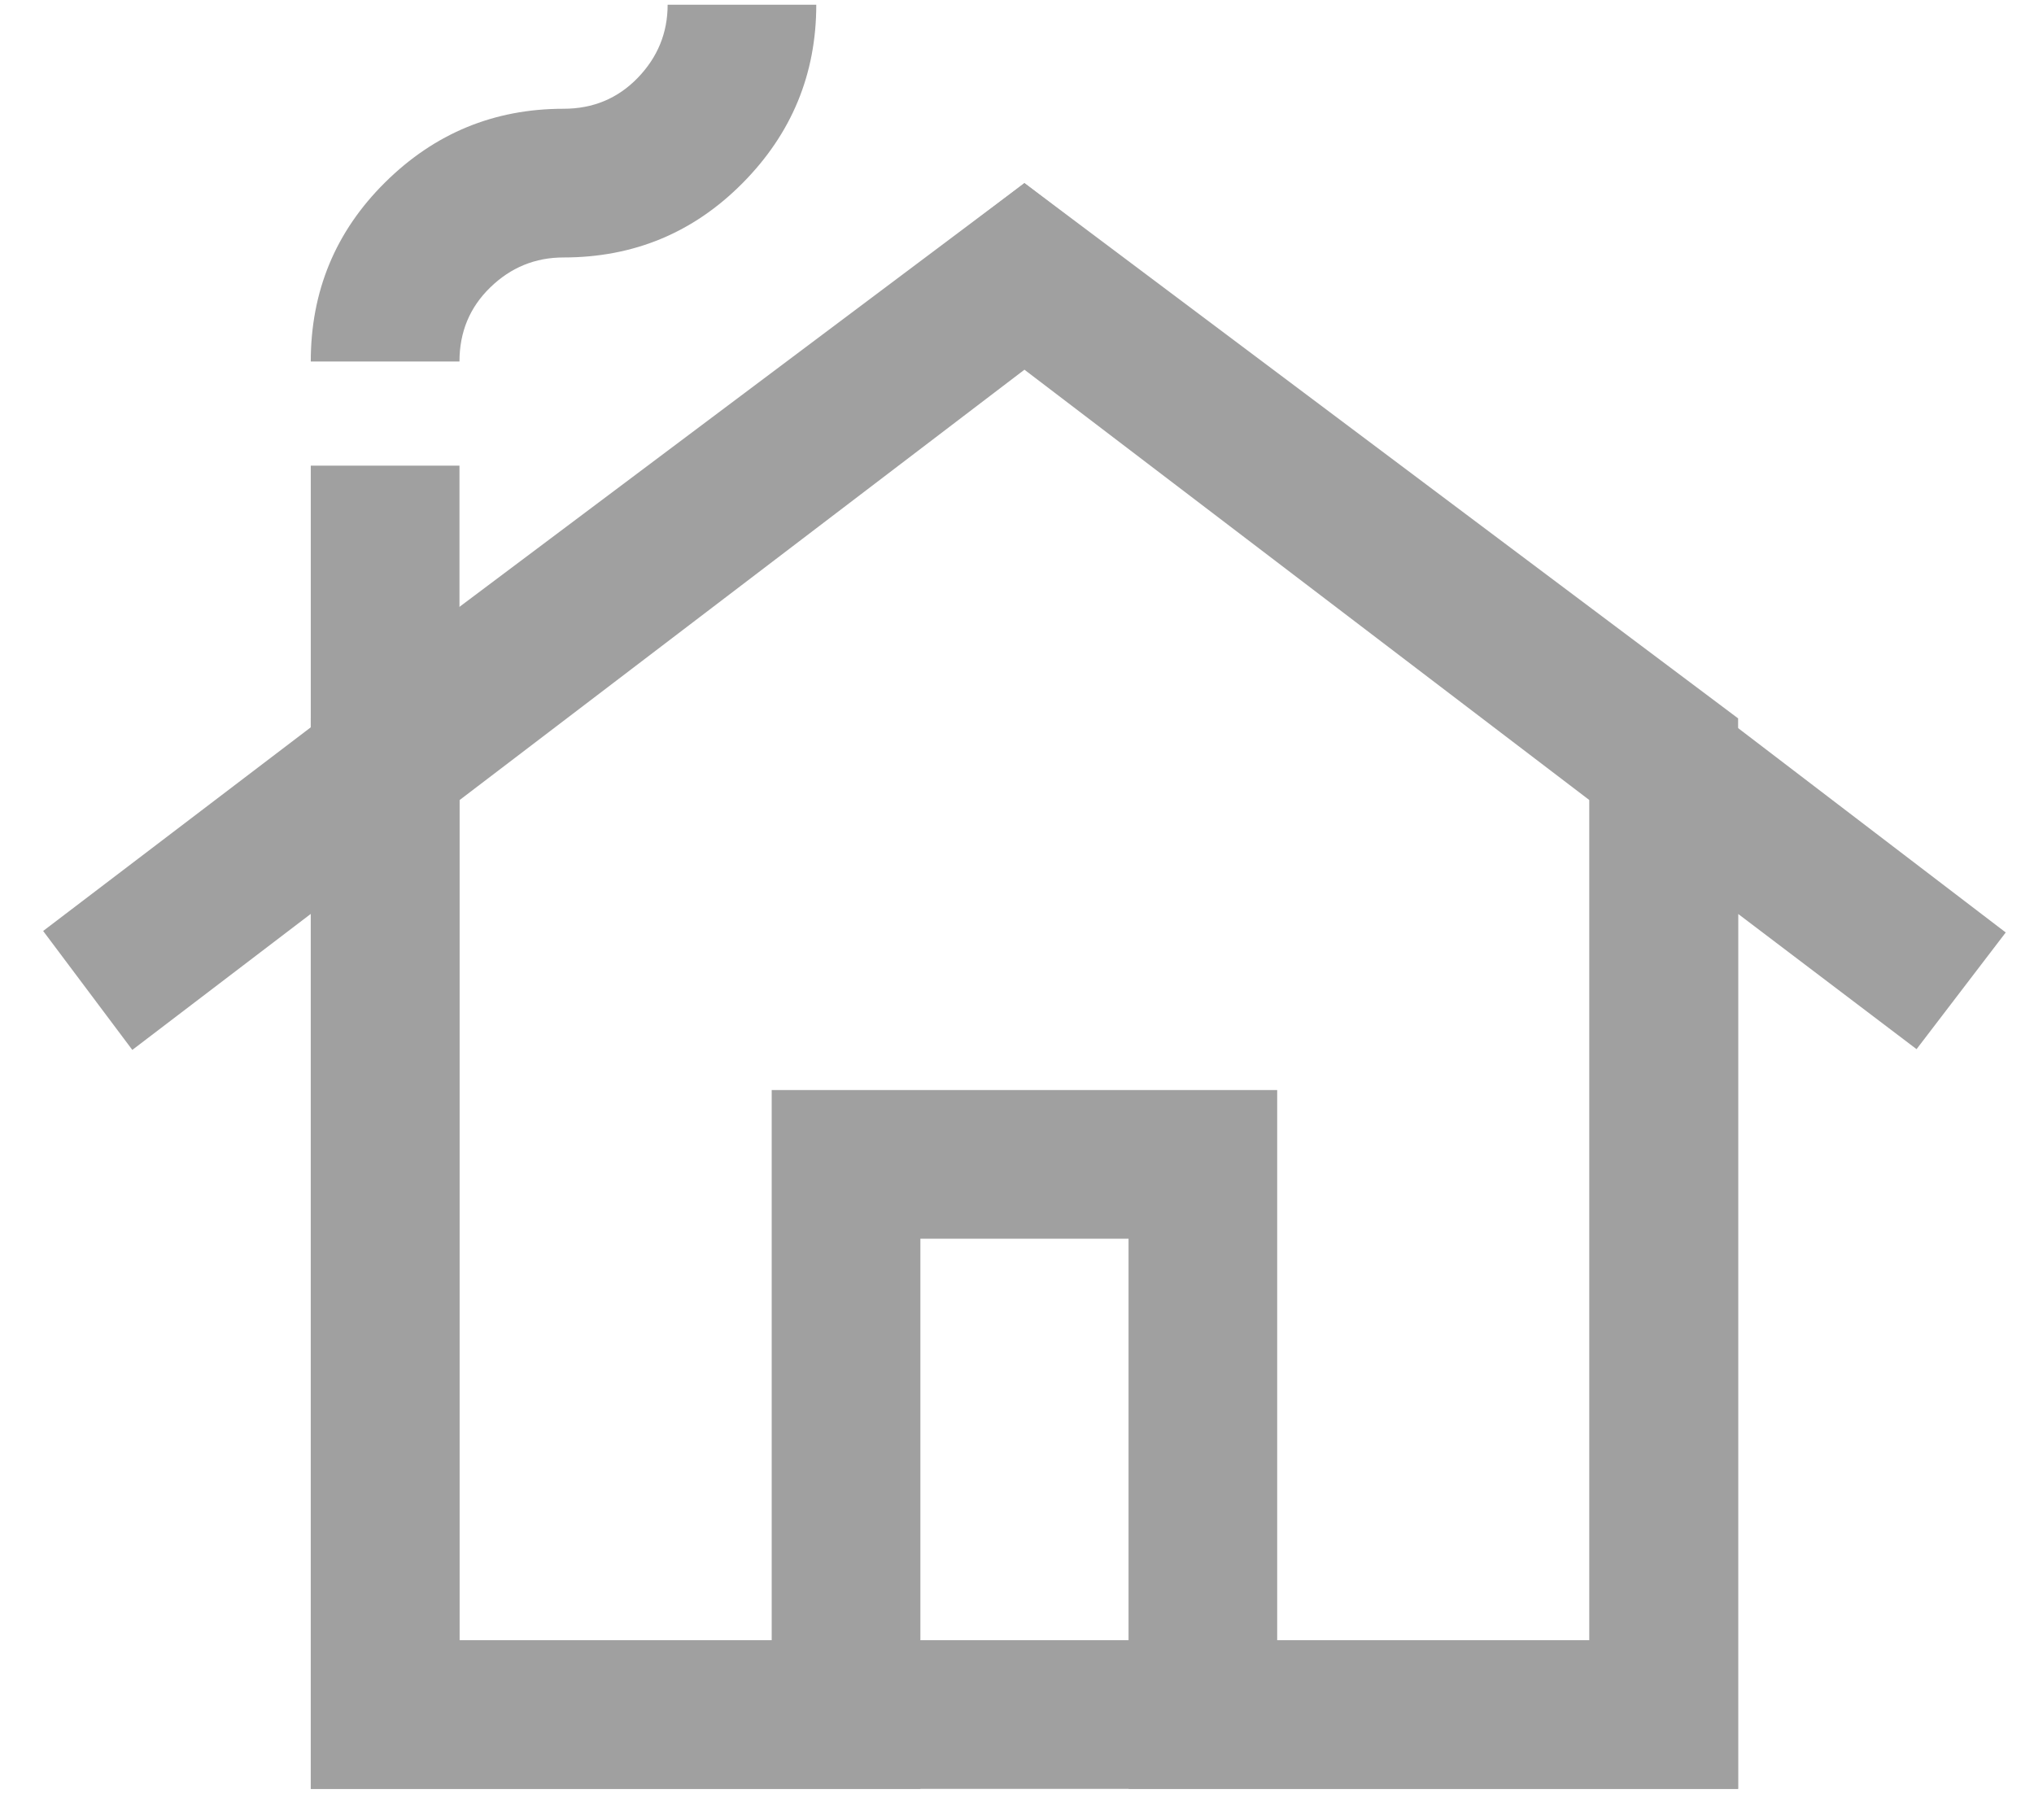
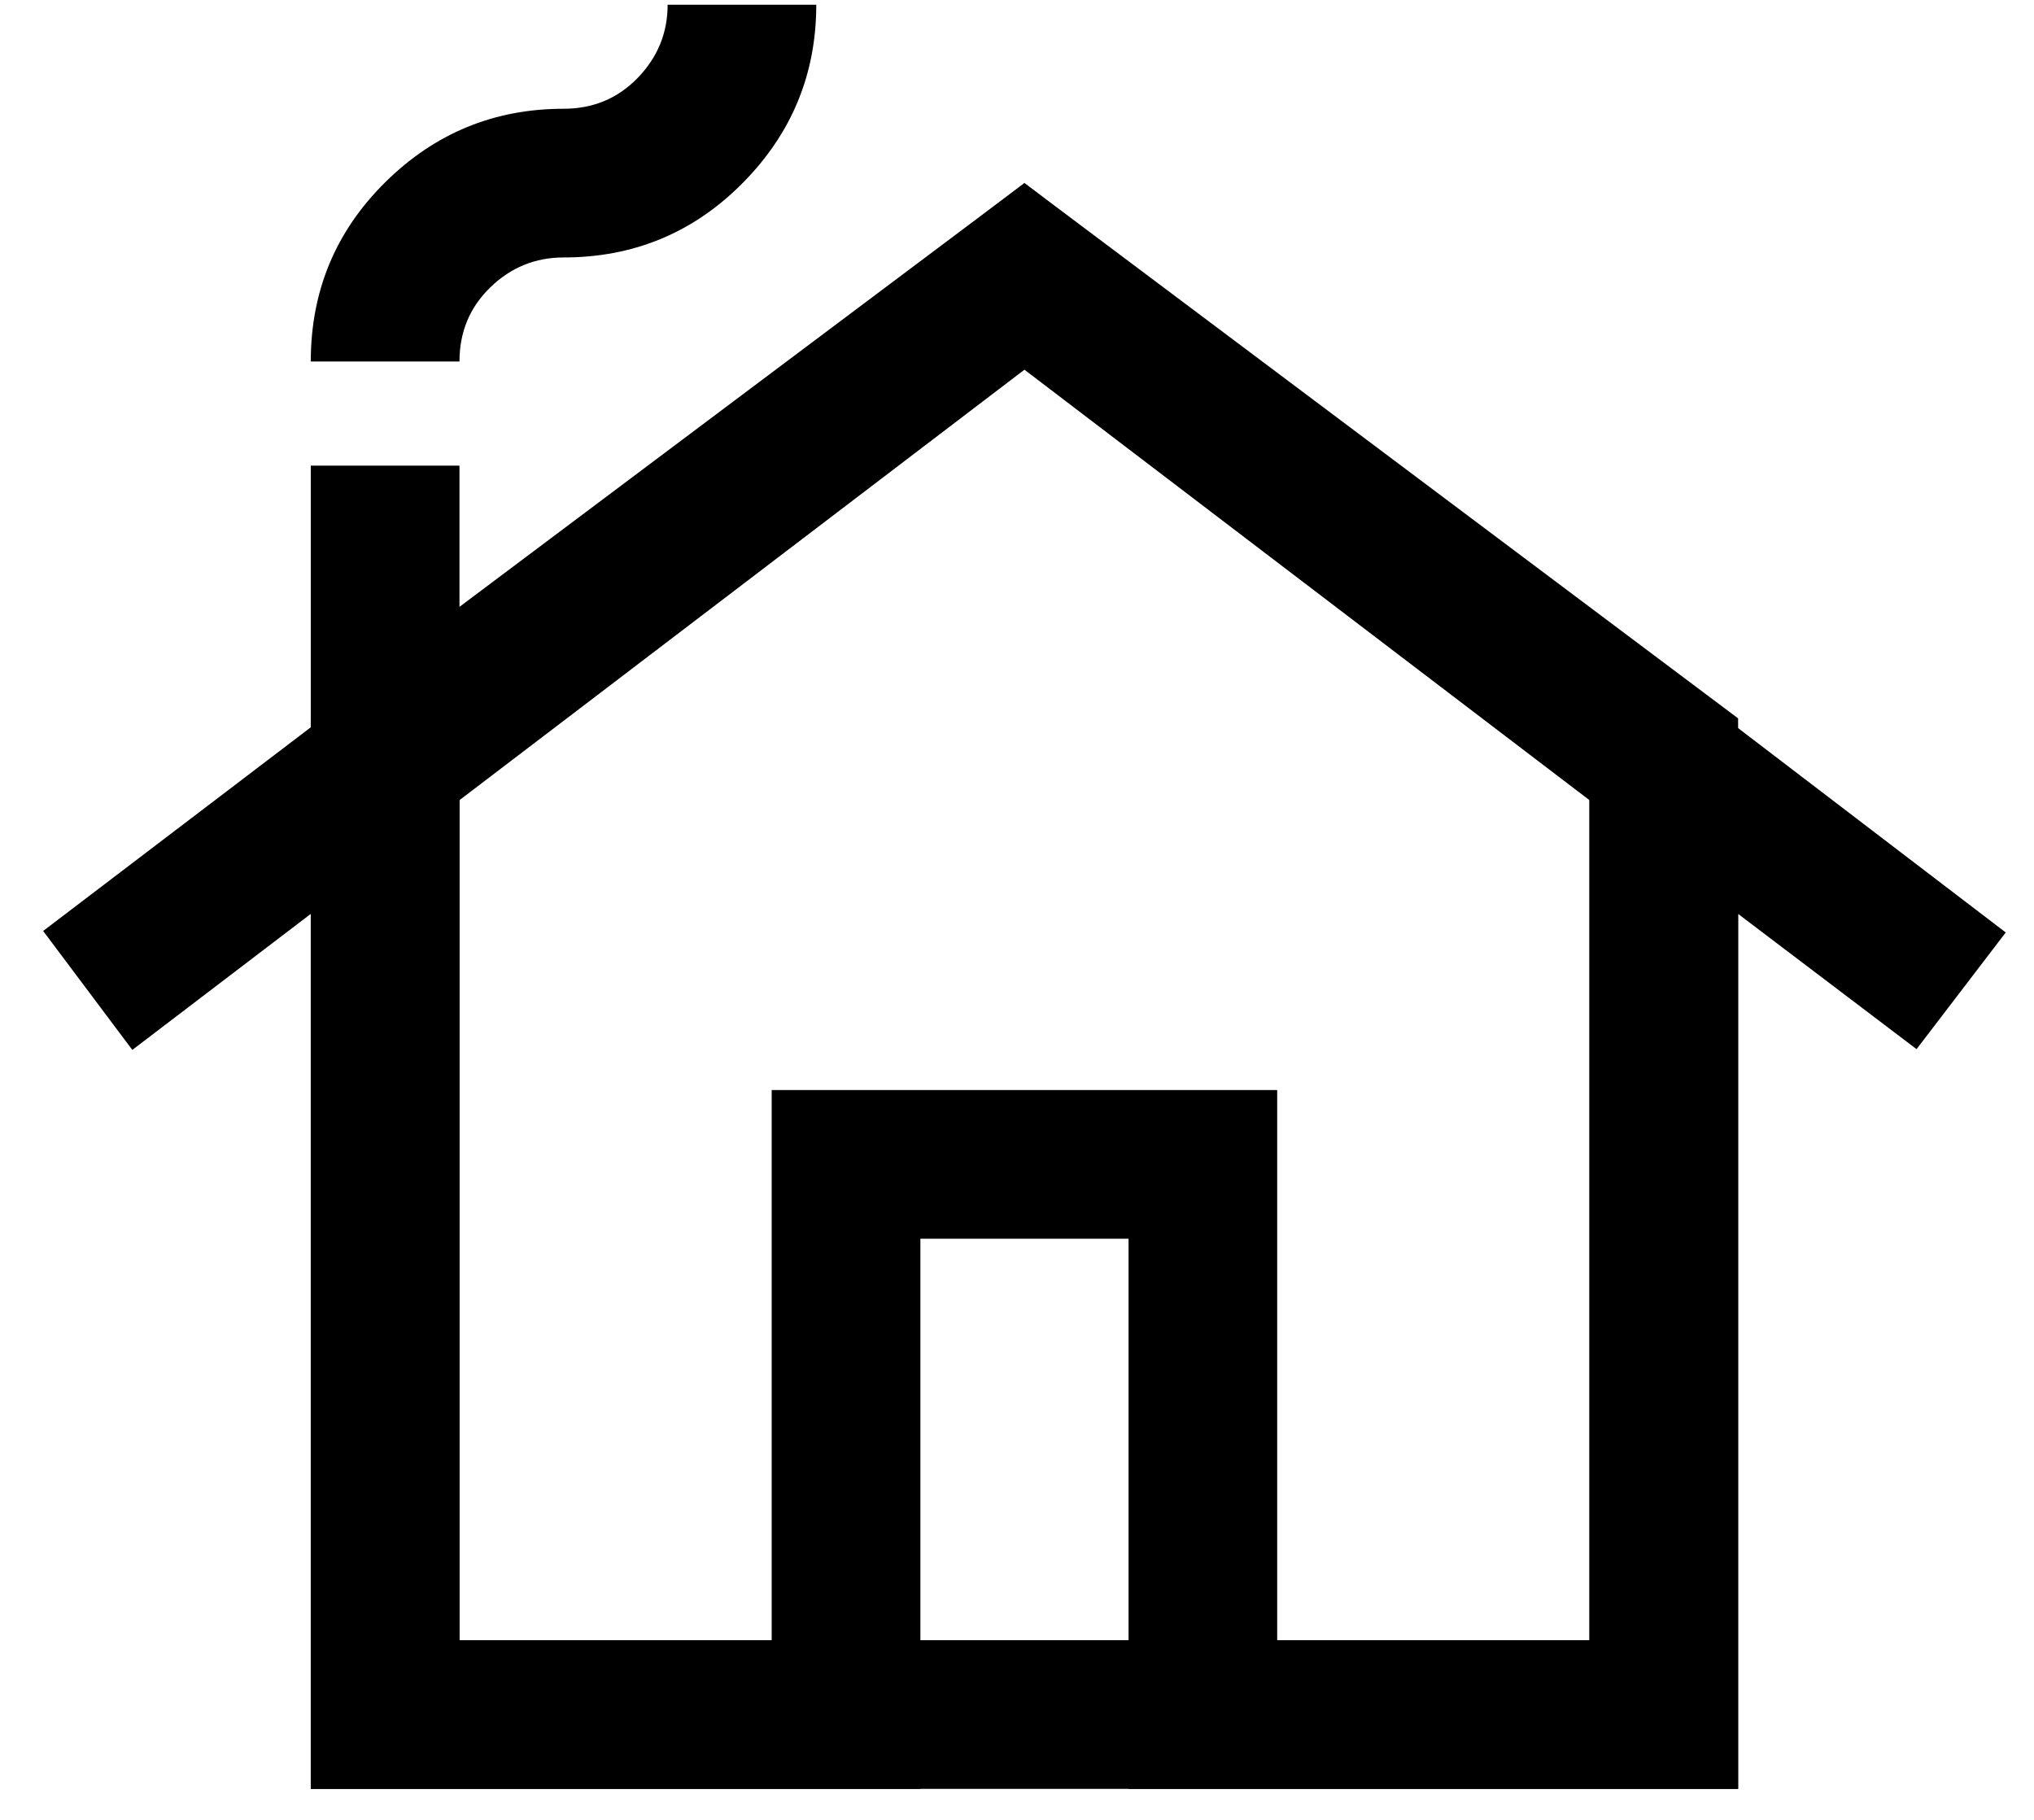
<svg xmlns="http://www.w3.org/2000/svg" width="38" height="34" viewBox="0 0 38 34" fill="none">
-   <path d="M5.806 33.421V17.074L2.472 19.615L0.806 17.393L5.806 13.588V8.699H8.584V11.463L19.139 3.421L37.472 17.421L35.806 19.601L32.472 17.074V33.421H5.806ZM8.584 30.643H29.695V14.949L19.139 6.907L8.584 14.949V30.643ZM5.806 6.754C5.806 5.439 6.269 4.324 7.195 3.407C8.121 2.49 9.232 2.032 10.528 2.032C11.079 2.032 11.541 1.84 11.913 1.456C12.286 1.071 12.473 0.615 12.473 0.088H15.25C15.25 1.384 14.791 2.495 13.873 3.421C12.955 4.347 11.84 4.81 10.528 4.81C10 4.81 9.544 4.996 9.16 5.369C8.776 5.741 8.584 6.203 8.584 6.754H5.806Z" fill="#A0A0A0" />
-   <path d="M8.584 30.643H14.417V20.365H23.861V30.643H29.695V14.81L19.139 6.893L8.584 14.81V30.643ZM5.806 33.421V13.421L19.139 3.421L32.472 13.421V33.421H21.084V23.143H17.195V33.421H5.806Z" fill="#A0A0A0" />
+   <path d="M5.806 33.421V17.074L2.472 19.615L0.806 17.393L5.806 13.588V8.699H8.584V11.463L19.139 3.421L37.472 17.421L35.806 19.601L32.472 17.074V33.421H5.806ZM8.584 30.643H29.695V14.949L19.139 6.907L8.584 14.949V30.643ZM5.806 6.754C5.806 5.439 6.269 4.324 7.195 3.407C8.121 2.49 9.232 2.032 10.528 2.032C11.079 2.032 11.541 1.84 11.913 1.456C12.286 1.071 12.473 0.615 12.473 0.088H15.25C15.25 1.384 14.791 2.495 13.873 3.421C12.955 4.347 11.84 4.81 10.528 4.81C10 4.81 9.544 4.996 9.16 5.369C8.776 5.741 8.584 6.203 8.584 6.754H5.806Z" fill="black" />
+   <path d="M8.584 30.643H14.417V20.365H23.861V30.643H29.695V14.81L19.139 6.893L8.584 14.81V30.643ZM5.806 33.421V13.421L19.139 3.421L32.472 13.421V33.421H21.084V23.143H17.195V33.421H5.806Z" fill="black" />
</svg>
